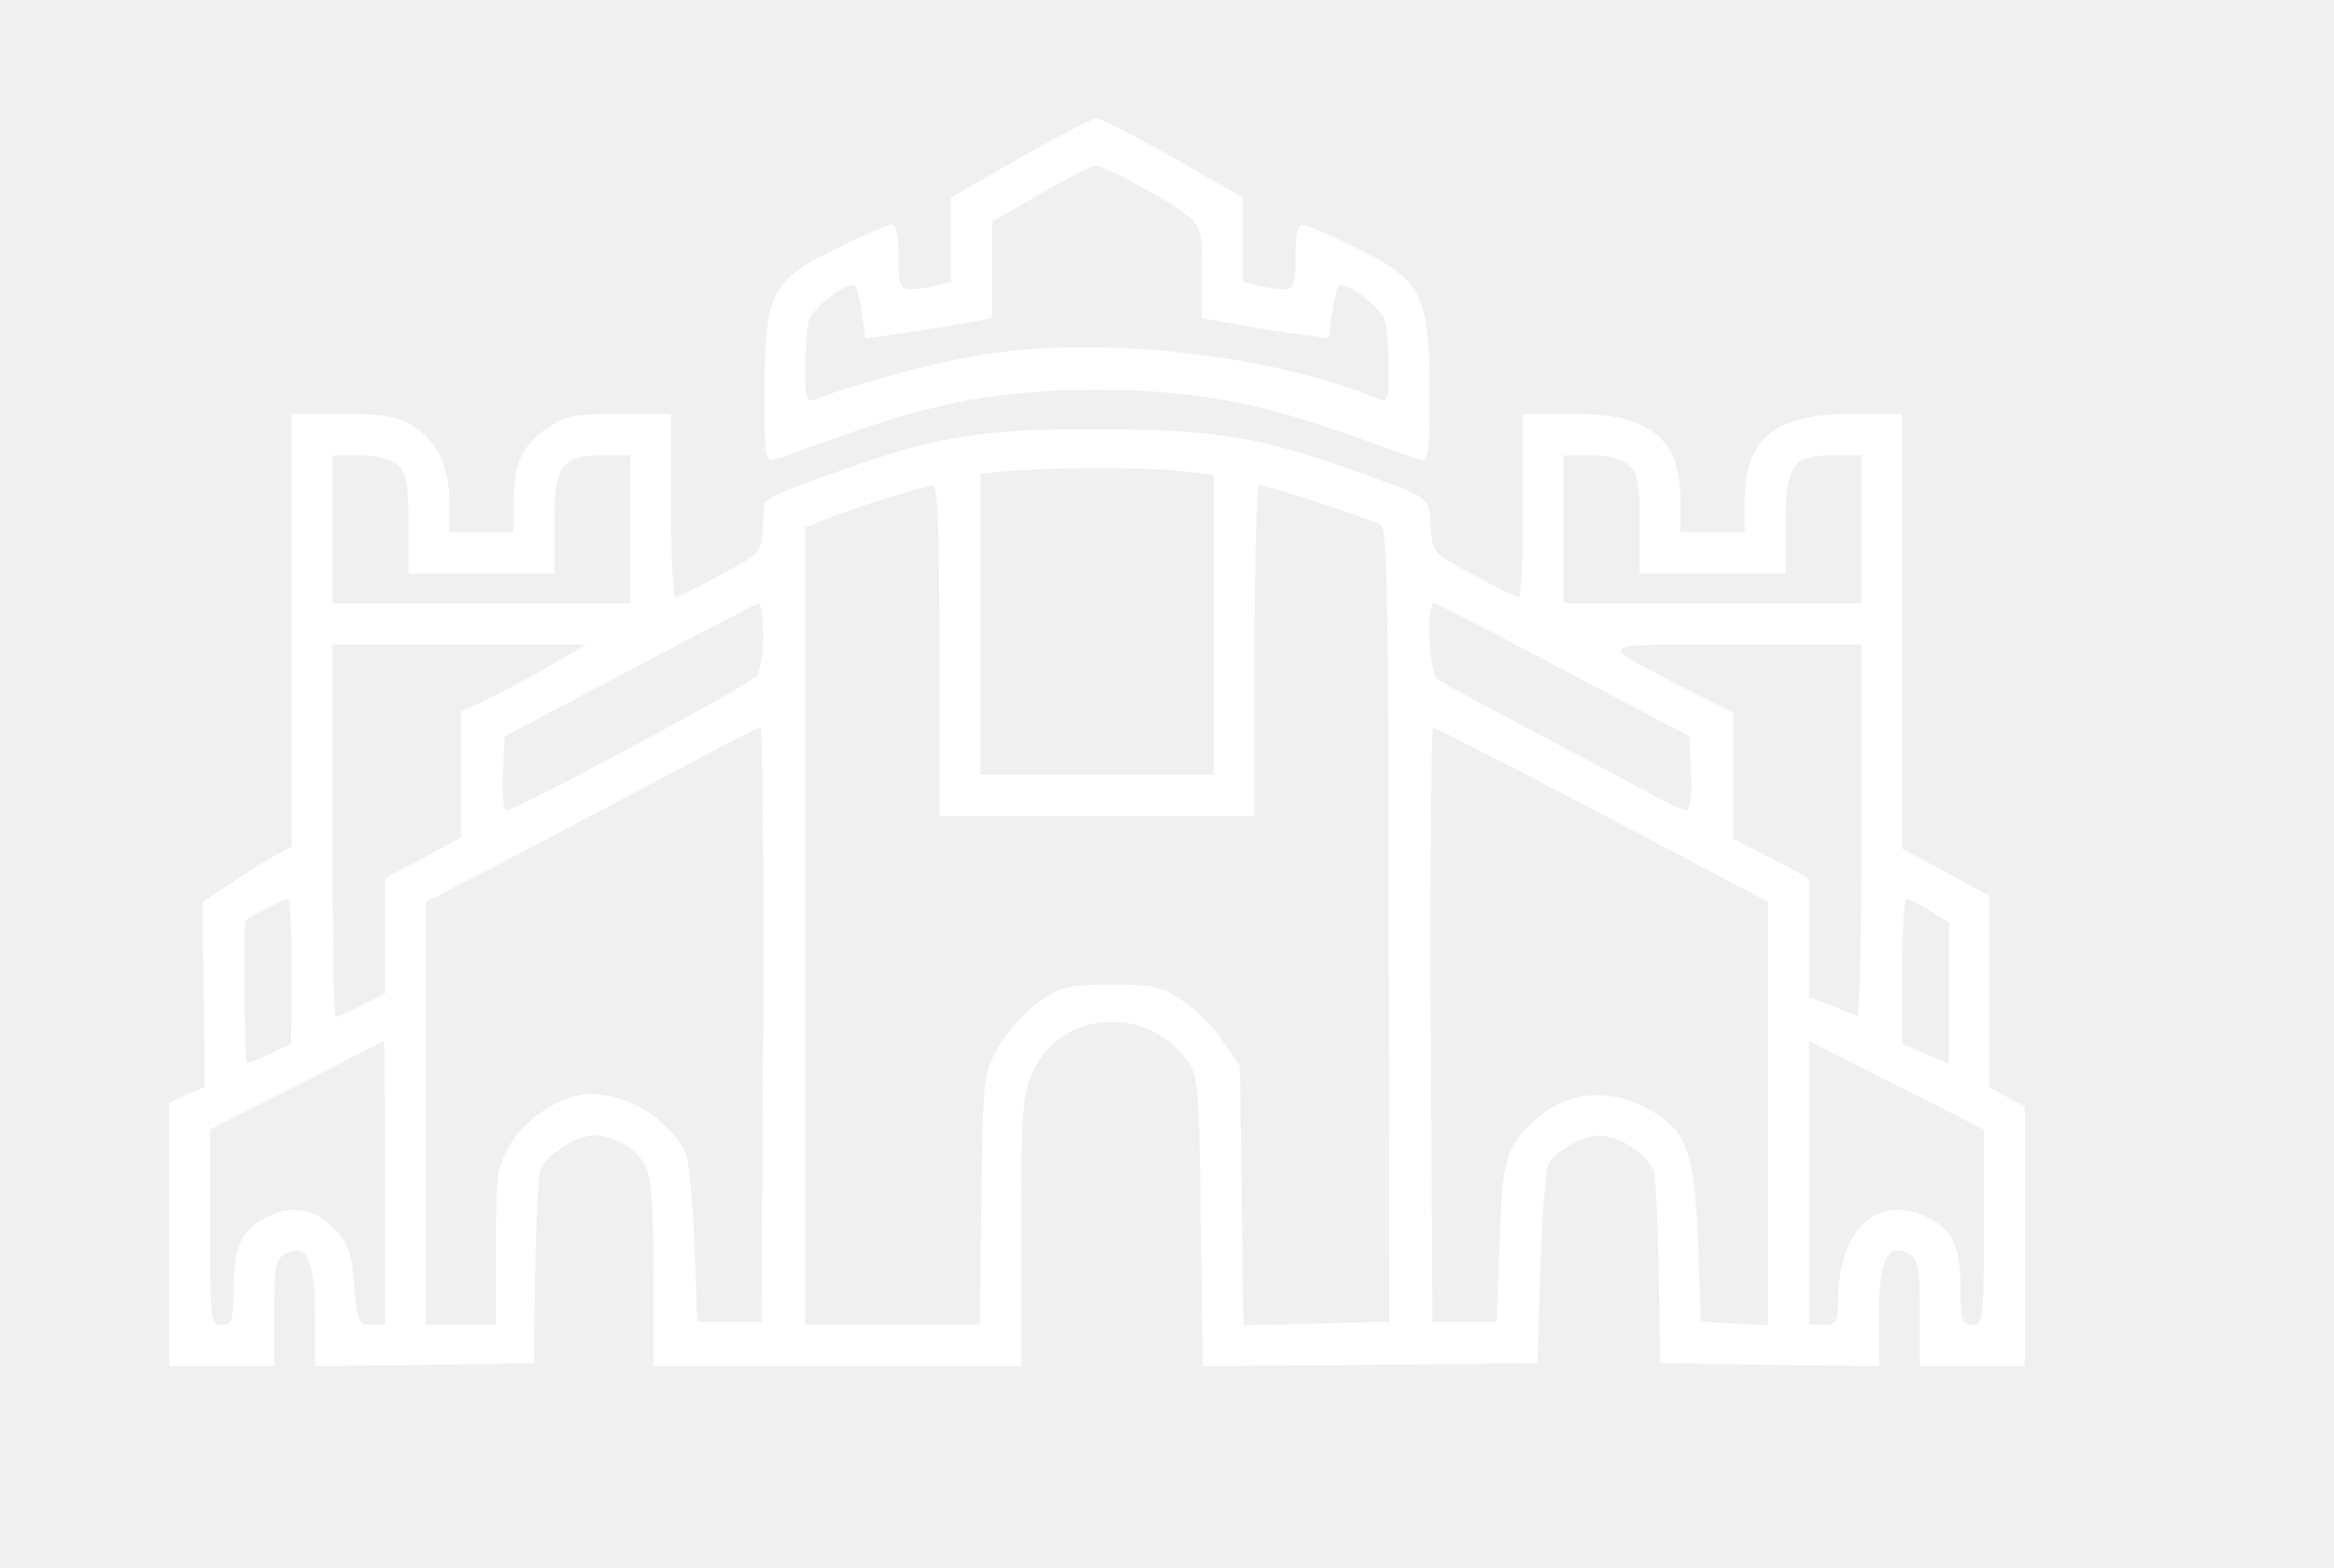
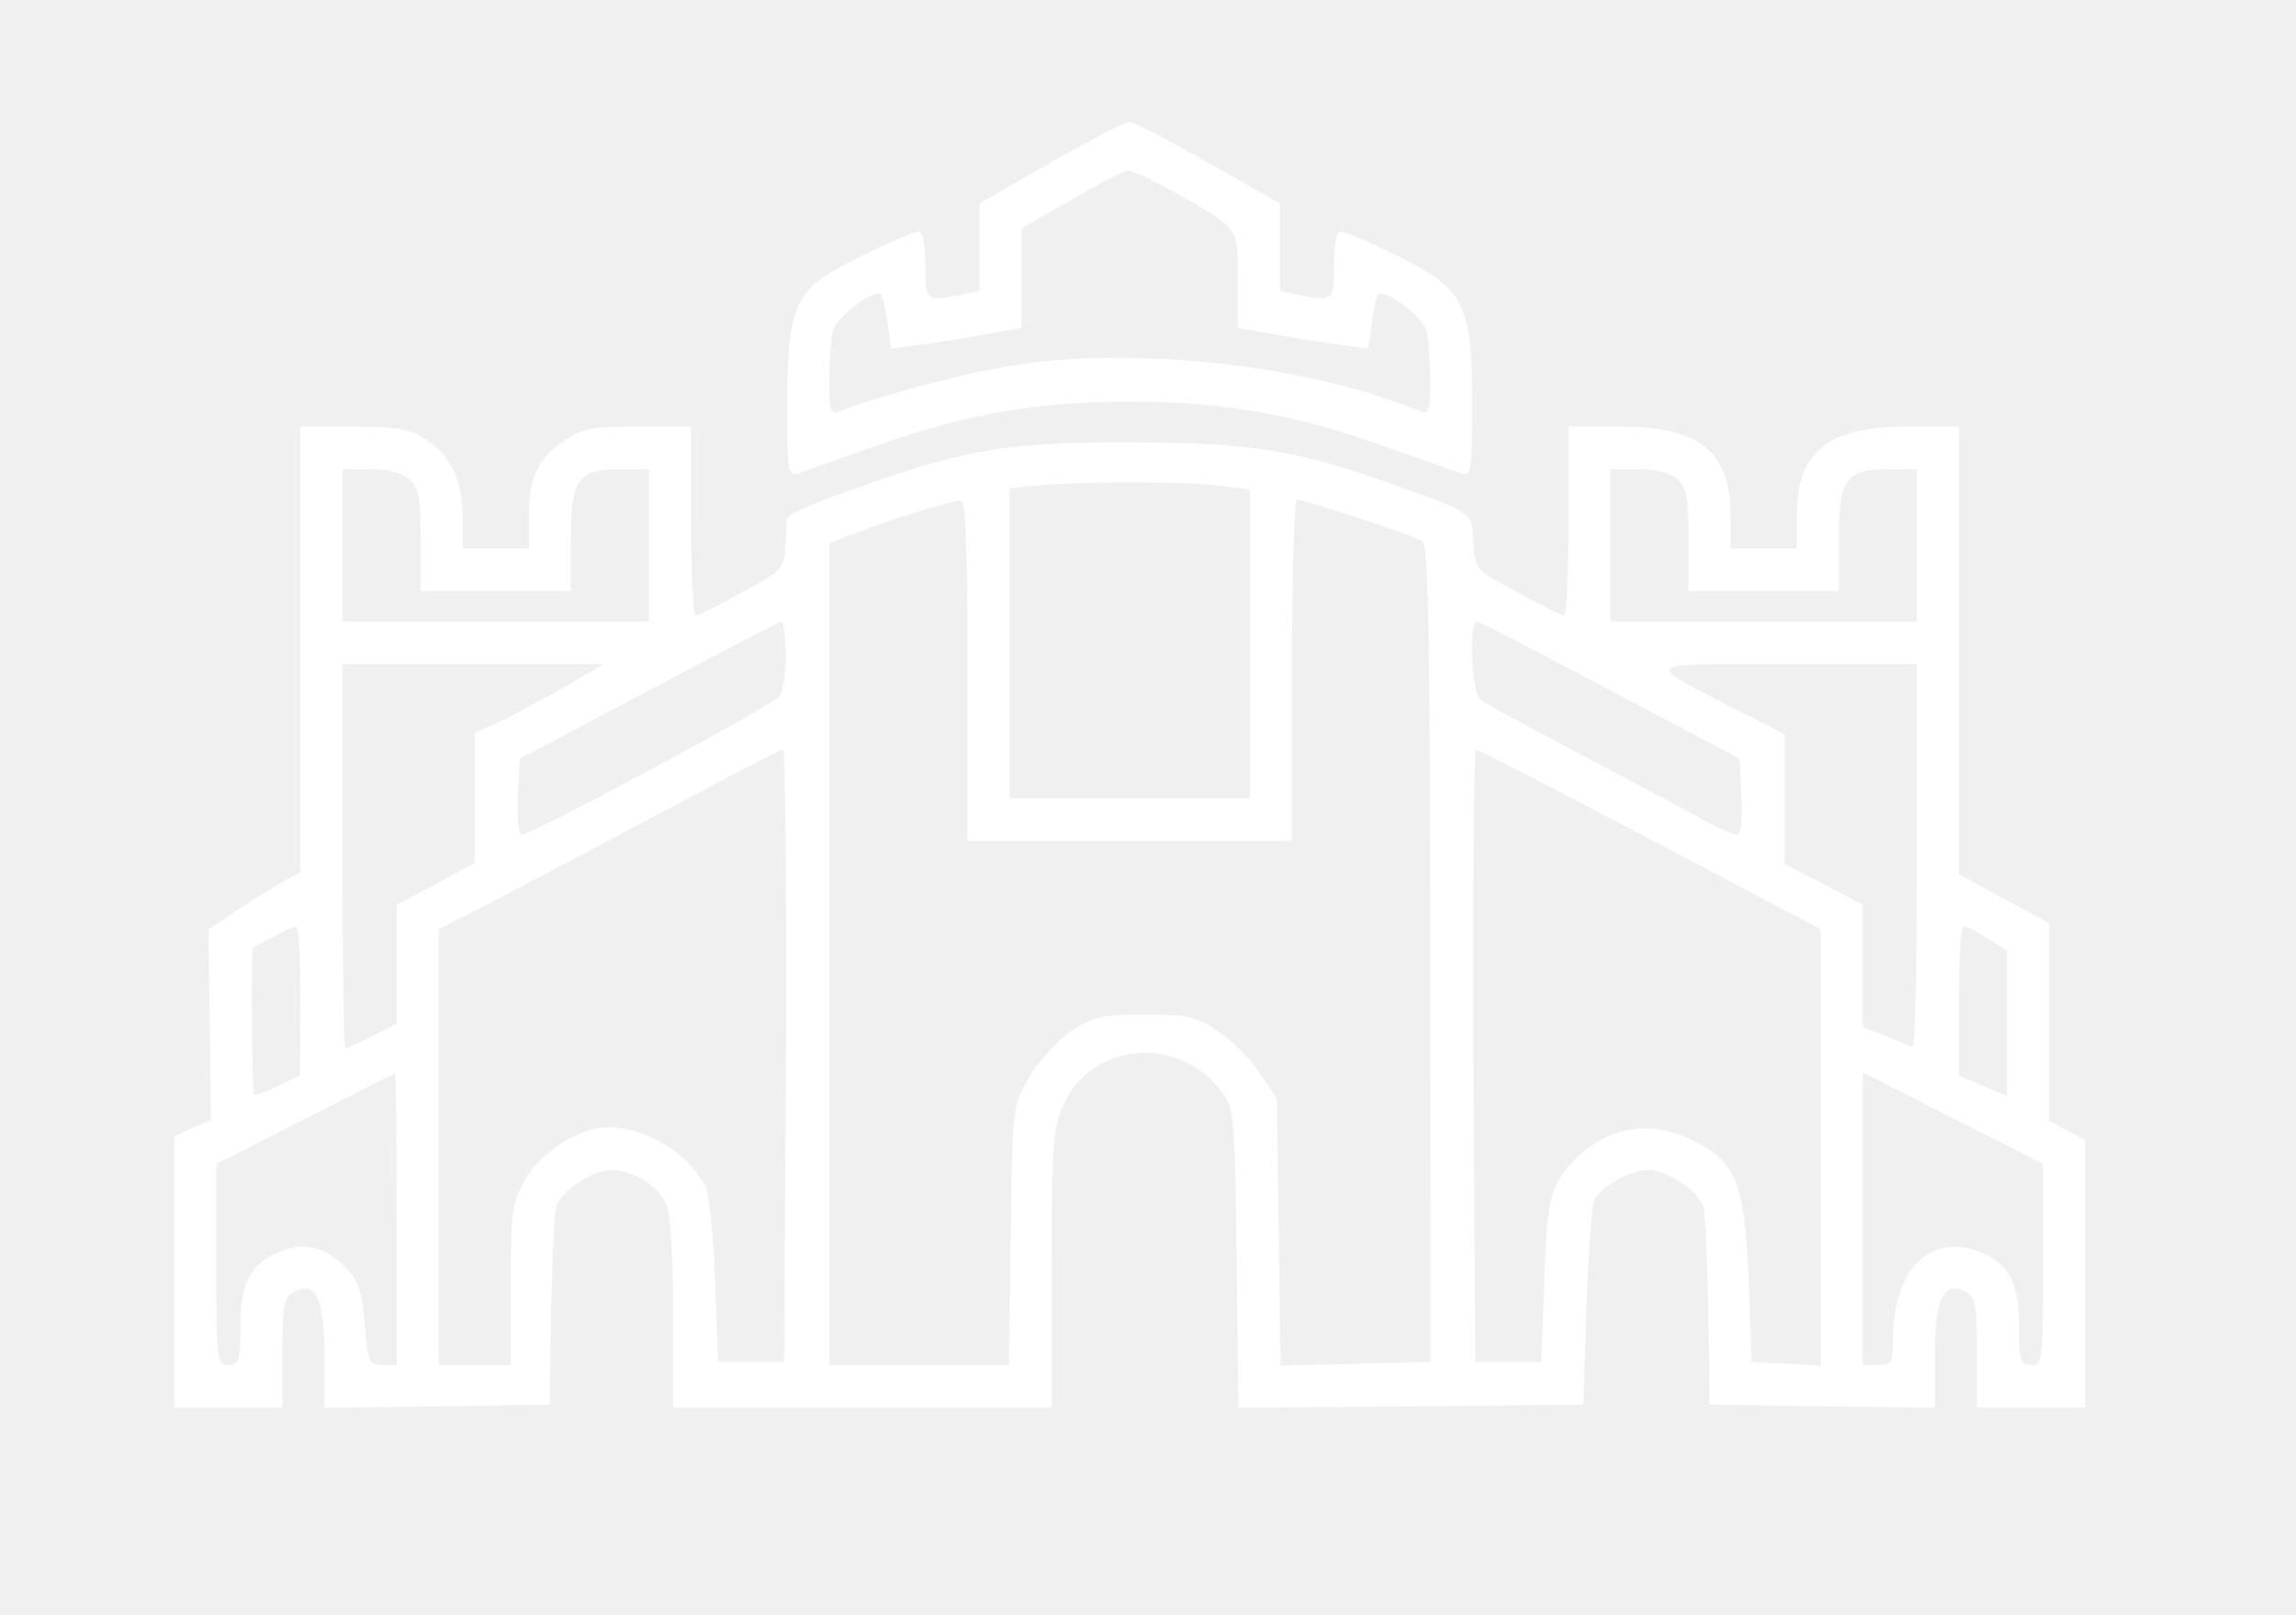
- <svg xmlns="http://www.w3.org/2000/svg" width="67" height="45" viewBox="0 0 67 45" fill="none">
+ <svg xmlns="http://www.w3.org/2000/svg" width="64" height="45" viewBox="0 0 64 45" fill="none">
  <g clip-path="url(#clip0_2_6)">
    <path d="M29.279 4.534L27.302 5.672V6.894V8.1L26.783 8.219C25.812 8.406 25.795 8.389 25.795 7.387C25.795 6.775 25.728 6.453 25.594 6.453C25.494 6.453 24.773 6.758 23.986 7.149C22.127 8.049 21.959 8.423 21.942 11.275C21.942 13.109 21.959 13.279 22.244 13.194C22.395 13.143 23.4 12.787 24.455 12.413C26.951 11.53 28.894 11.191 31.49 11.191C34.086 11.191 36.029 11.53 38.525 12.413C39.58 12.787 40.585 13.143 40.753 13.194C41.004 13.279 41.038 13.109 41.038 11.275C41.038 8.474 40.82 8.049 38.961 7.132C38.207 6.758 37.486 6.453 37.386 6.453C37.252 6.453 37.185 6.775 37.185 7.387C37.185 8.389 37.168 8.406 36.197 8.219L35.678 8.1V6.894V5.672L33.684 4.534C32.579 3.906 31.59 3.396 31.456 3.396C31.339 3.413 30.351 3.923 29.279 4.534ZM32.629 5.298C34.572 6.385 34.505 6.3 34.505 7.811V9.136L35.56 9.323C36.13 9.425 36.95 9.56 37.369 9.611L38.14 9.713L38.24 9C38.291 8.609 38.374 8.253 38.425 8.202C38.592 8.032 39.664 8.83 39.764 9.221C39.815 9.425 39.865 10.036 39.865 10.596C39.865 11.462 39.831 11.564 39.58 11.462C36.364 10.121 31.222 9.594 27.805 10.257C26.498 10.494 24.12 11.157 23.416 11.462C23.148 11.564 23.115 11.479 23.115 10.596C23.115 10.036 23.165 9.425 23.215 9.221C23.316 8.83 24.388 8.032 24.555 8.202C24.606 8.253 24.689 8.609 24.74 9L24.84 9.713L25.611 9.611C26.029 9.56 26.85 9.425 27.436 9.323L28.475 9.136V7.743V6.368L29.865 5.57C30.619 5.128 31.339 4.755 31.456 4.755C31.574 4.755 32.093 4.992 32.629 5.298Z" fill="white" />
    <path d="M8.375 18.085V24.3L7.856 24.589C7.588 24.741 7.002 25.098 6.583 25.387L5.812 25.896L5.846 28.545L5.879 31.211L5.36 31.432L4.857 31.67V35.44V39.226H6.365H7.872V37.698C7.872 36.374 7.906 36.153 8.191 36C8.81 35.677 9.045 36.187 9.045 37.8V39.226L12.194 39.192L15.326 39.142L15.36 36.594C15.393 35.185 15.444 33.877 15.494 33.657C15.594 33.215 16.499 32.604 17.052 32.604C17.638 32.604 18.341 33.028 18.559 33.538C18.693 33.809 18.76 34.93 18.76 36.594V39.226H24.036H29.312V35.355C29.312 31.959 29.363 31.415 29.631 30.804C30.435 29.021 32.88 28.817 34.069 30.447C34.404 30.906 34.421 31.16 34.471 35.083L34.522 39.226L39.329 39.192L44.136 39.142L44.22 36.425C44.27 34.93 44.371 33.589 44.438 33.436C44.622 33.079 45.443 32.604 45.928 32.604C46.481 32.604 47.386 33.215 47.486 33.657C47.536 33.877 47.587 35.185 47.62 36.594L47.654 39.142L50.803 39.192L53.935 39.226V37.8C53.935 36.187 54.169 35.677 54.789 36C55.074 36.153 55.108 36.374 55.108 37.698V39.226H56.615H58.123V35.491V31.772L57.62 31.5L57.117 31.228V28.477V25.726L55.861 25.047L54.605 24.368V18.136V11.887H53.181C50.937 11.887 50.083 12.583 50.083 14.383V15.283H49.161H48.24V14.383C48.24 12.583 47.386 11.887 45.141 11.887H43.718V14.519C43.718 15.962 43.667 17.151 43.6 17.151C43.517 17.151 42.947 16.862 42.294 16.506C41.121 15.877 41.121 15.877 41.071 15.113C41.021 14.247 41.121 14.315 38.776 13.483C36.18 12.549 34.806 12.328 31.574 12.328C28.274 12.311 26.984 12.515 24.405 13.415C22.378 14.128 21.942 14.315 21.926 14.519C21.926 14.604 21.909 14.96 21.892 15.283C21.859 15.843 21.775 15.928 20.686 16.506C20.05 16.862 19.463 17.151 19.396 17.151C19.313 17.151 19.262 15.962 19.262 14.519V11.887H17.772C16.515 11.887 16.214 11.938 15.728 12.277C14.991 12.787 14.74 13.296 14.74 14.383V15.283H13.819H12.898V14.434C12.898 13.381 12.546 12.651 11.842 12.226C11.424 11.955 11.005 11.887 9.849 11.887H8.375V18.085ZM11.424 13.364C11.675 13.585 11.725 13.891 11.725 15.062V16.472H13.819H15.912V15.079C15.912 13.364 16.097 13.075 17.286 13.075H18.09V15.198V17.321H13.819H9.547V15.198V13.075H10.335C10.82 13.075 11.223 13.177 11.424 13.364ZM46.766 13.364C47.017 13.585 47.068 13.891 47.068 15.062V16.472H49.161H51.255V15.079C51.255 13.364 51.439 13.075 52.629 13.075H53.432V15.198V17.321H49.161H44.89V15.198V13.075H45.677C46.163 13.075 46.565 13.177 46.766 13.364ZM33.818 13.517L34.84 13.636V17.932V22.245H31.49H28.14V17.932V13.602L28.86 13.534C30.15 13.415 32.763 13.415 33.818 13.517ZM26.968 18.679V23.434H31.49H36.013V18.679C36.013 16.064 36.08 13.925 36.147 13.925C36.364 13.925 39.429 14.926 39.647 15.079C39.815 15.181 39.865 17.745 39.865 26.592L39.882 37.953L37.788 38.004L35.694 38.055L35.644 34.336L35.594 30.617L35.125 29.921C34.873 29.53 34.354 29.004 33.969 28.749C33.349 28.325 33.115 28.274 31.925 28.274C30.736 28.274 30.485 28.325 29.865 28.732C29.48 28.987 28.961 29.564 28.693 30.006C28.224 30.821 28.224 30.821 28.174 34.421L28.123 38.038H25.611H23.115V26.592V15.147L23.835 14.858C24.756 14.502 26.498 13.959 26.767 13.941C26.917 13.925 26.968 14.977 26.968 18.679ZM21.909 18.238C21.909 18.747 21.825 19.274 21.725 19.409C21.524 19.664 14.824 23.264 14.539 23.264C14.455 23.264 14.405 22.789 14.438 22.194L14.489 21.142L18.09 19.24C20.067 18.187 21.741 17.321 21.792 17.321C21.842 17.321 21.892 17.728 21.909 18.238ZM44.89 19.24L48.491 21.142L48.541 22.194C48.575 22.907 48.525 23.264 48.407 23.264C48.29 23.264 47.754 23.009 47.185 22.687C46.615 22.381 45.091 21.566 43.801 20.887C42.511 20.207 41.356 19.579 41.255 19.494C41.021 19.308 40.937 17.321 41.172 17.321C41.239 17.321 42.913 18.187 44.89 19.24ZM15.661 19.189C15.025 19.545 14.204 19.987 13.869 20.14L13.232 20.428V22.245V24.045L12.144 24.64L11.055 25.217V26.864V28.528L10.385 28.868C10.033 29.055 9.681 29.207 9.631 29.207C9.581 29.207 9.547 26.796 9.547 23.858V18.509H13.199H16.834L15.661 19.189ZM53.432 23.875C53.432 26.83 53.382 29.207 53.315 29.174C53.231 29.14 52.897 29.004 52.562 28.868L51.925 28.63V26.915V25.217L50.836 24.64L49.748 24.079V22.262V20.462L48.441 19.8C45.761 18.407 45.66 18.509 49.798 18.509H53.432V23.875ZM21.909 29.411L21.859 37.953H20.938H20.016L19.933 35.66C19.882 34.387 19.765 33.215 19.648 33.028C19.112 32.077 17.989 31.415 16.934 31.415C16.164 31.415 15.092 32.094 14.656 32.842C14.271 33.521 14.238 33.724 14.238 35.796V38.038H13.232H12.227V31.959V25.896L13.785 25.098C14.623 24.657 16.767 23.536 18.509 22.602C20.267 21.668 21.741 20.887 21.825 20.887C21.892 20.887 21.926 24.724 21.909 29.411ZM45.995 23.383L50.752 25.896V31.976V38.055L49.798 38.004L48.826 37.953L48.742 35.66C48.642 32.977 48.391 32.366 47.168 31.772C46.046 31.211 44.89 31.381 44.002 32.213C43.215 32.994 43.131 33.266 43.047 35.66L42.964 37.953H42.042H41.121L41.071 29.411C41.054 24.724 41.088 20.887 41.138 20.887C41.188 20.887 43.383 22.008 45.995 23.383ZM8.375 27.883L8.358 29.972L7.755 30.26C7.42 30.43 7.119 30.532 7.085 30.515C7.018 30.447 6.985 26.474 7.052 26.423C7.202 26.304 8.14 25.828 8.258 25.811C8.325 25.811 8.375 26.745 8.375 27.883ZM55.409 26.151L55.945 26.491V28.511V30.549L55.275 30.26L54.605 29.972V27.883C54.605 26.745 54.655 25.811 54.739 25.811C54.806 25.811 55.108 25.964 55.409 26.151ZM11.055 33.962V38.038H10.653C10.284 38.038 10.251 37.953 10.167 36.917C10.1 36 10 35.711 9.631 35.321C9.079 34.743 8.459 34.591 7.772 34.896C6.968 35.236 6.7 35.745 6.7 36.968C6.7 37.919 6.667 38.038 6.365 38.038C6.047 38.038 6.03 37.919 6.03 35.236V32.434L8.509 31.177C9.866 30.481 10.988 29.904 11.021 29.904C11.038 29.887 11.055 31.721 11.055 33.962ZM56.95 35.236C56.95 37.919 56.933 38.038 56.615 38.038C56.313 38.038 56.28 37.919 56.28 36.968C56.28 35.762 56.012 35.236 55.242 34.913C53.818 34.302 52.763 35.355 52.763 37.376C52.763 37.97 52.712 38.038 52.344 38.038H51.925V33.962V29.887L54.438 31.16L56.95 32.434V35.236Z" fill="white" />
  </g>
  <defs>
    <clipPath id="clip0_2_6">
      <rect width="67" height="45" fill="white" />
    </clipPath>
  </defs>
</svg>
